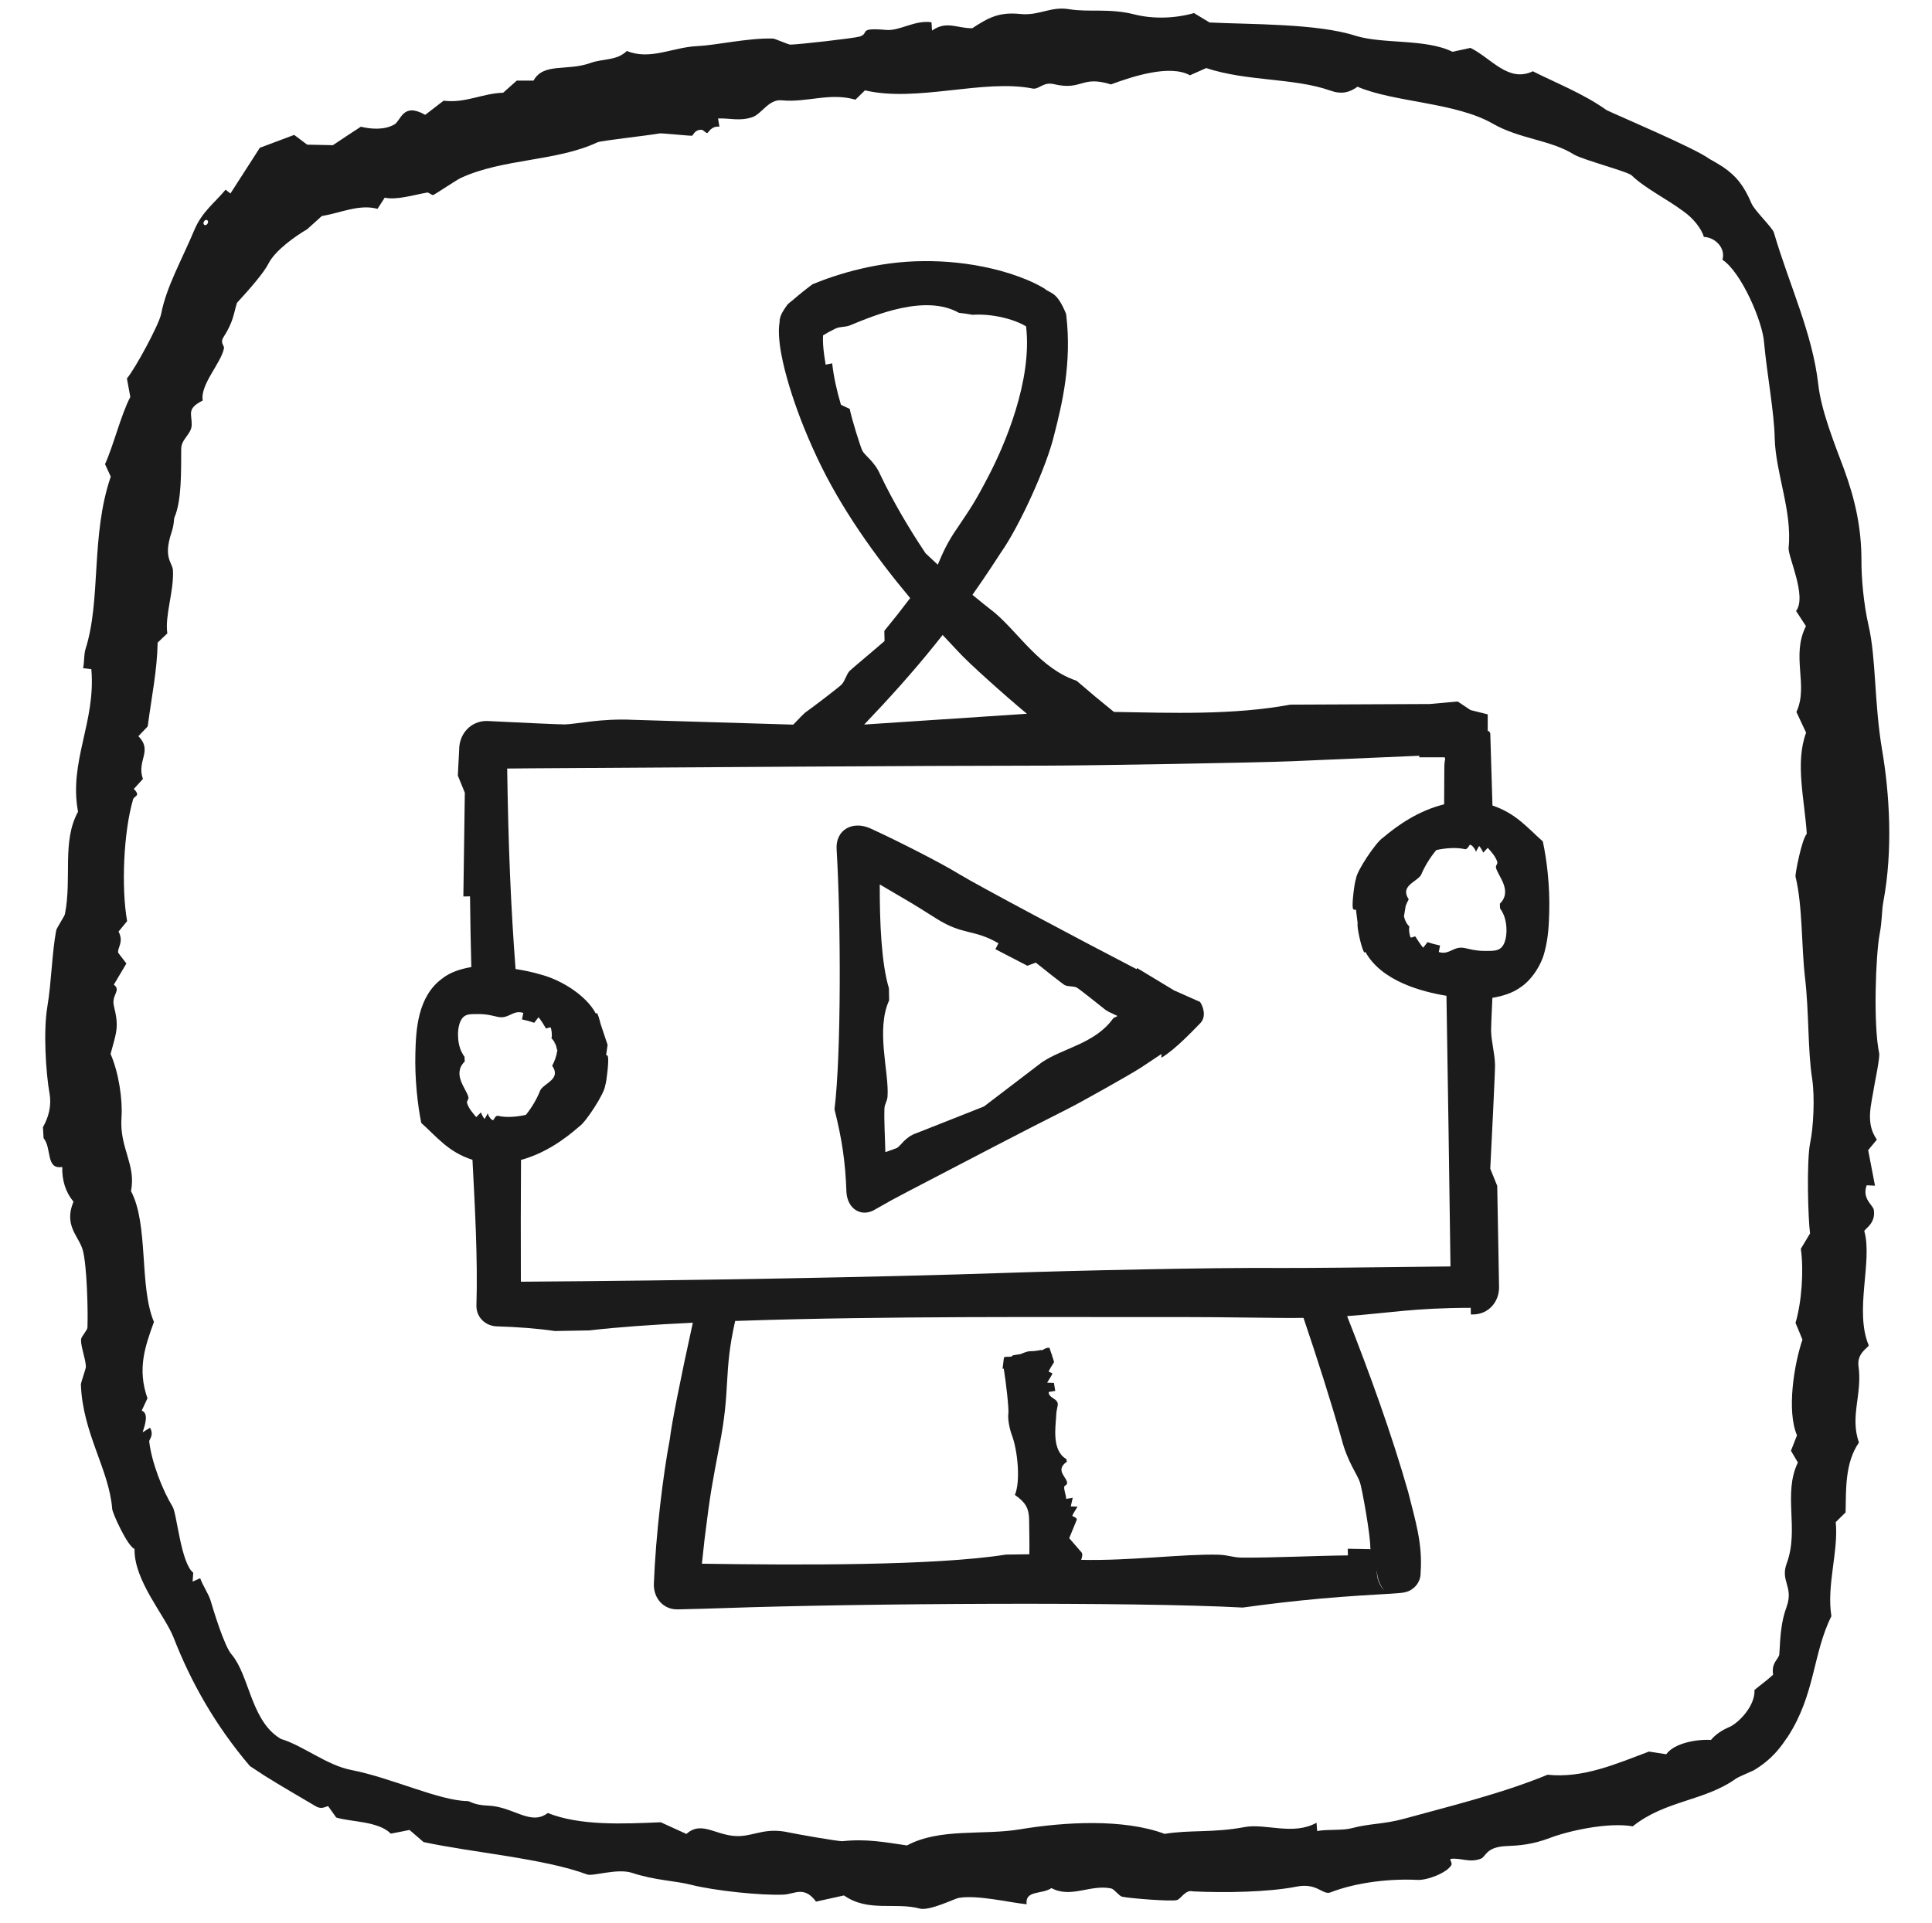
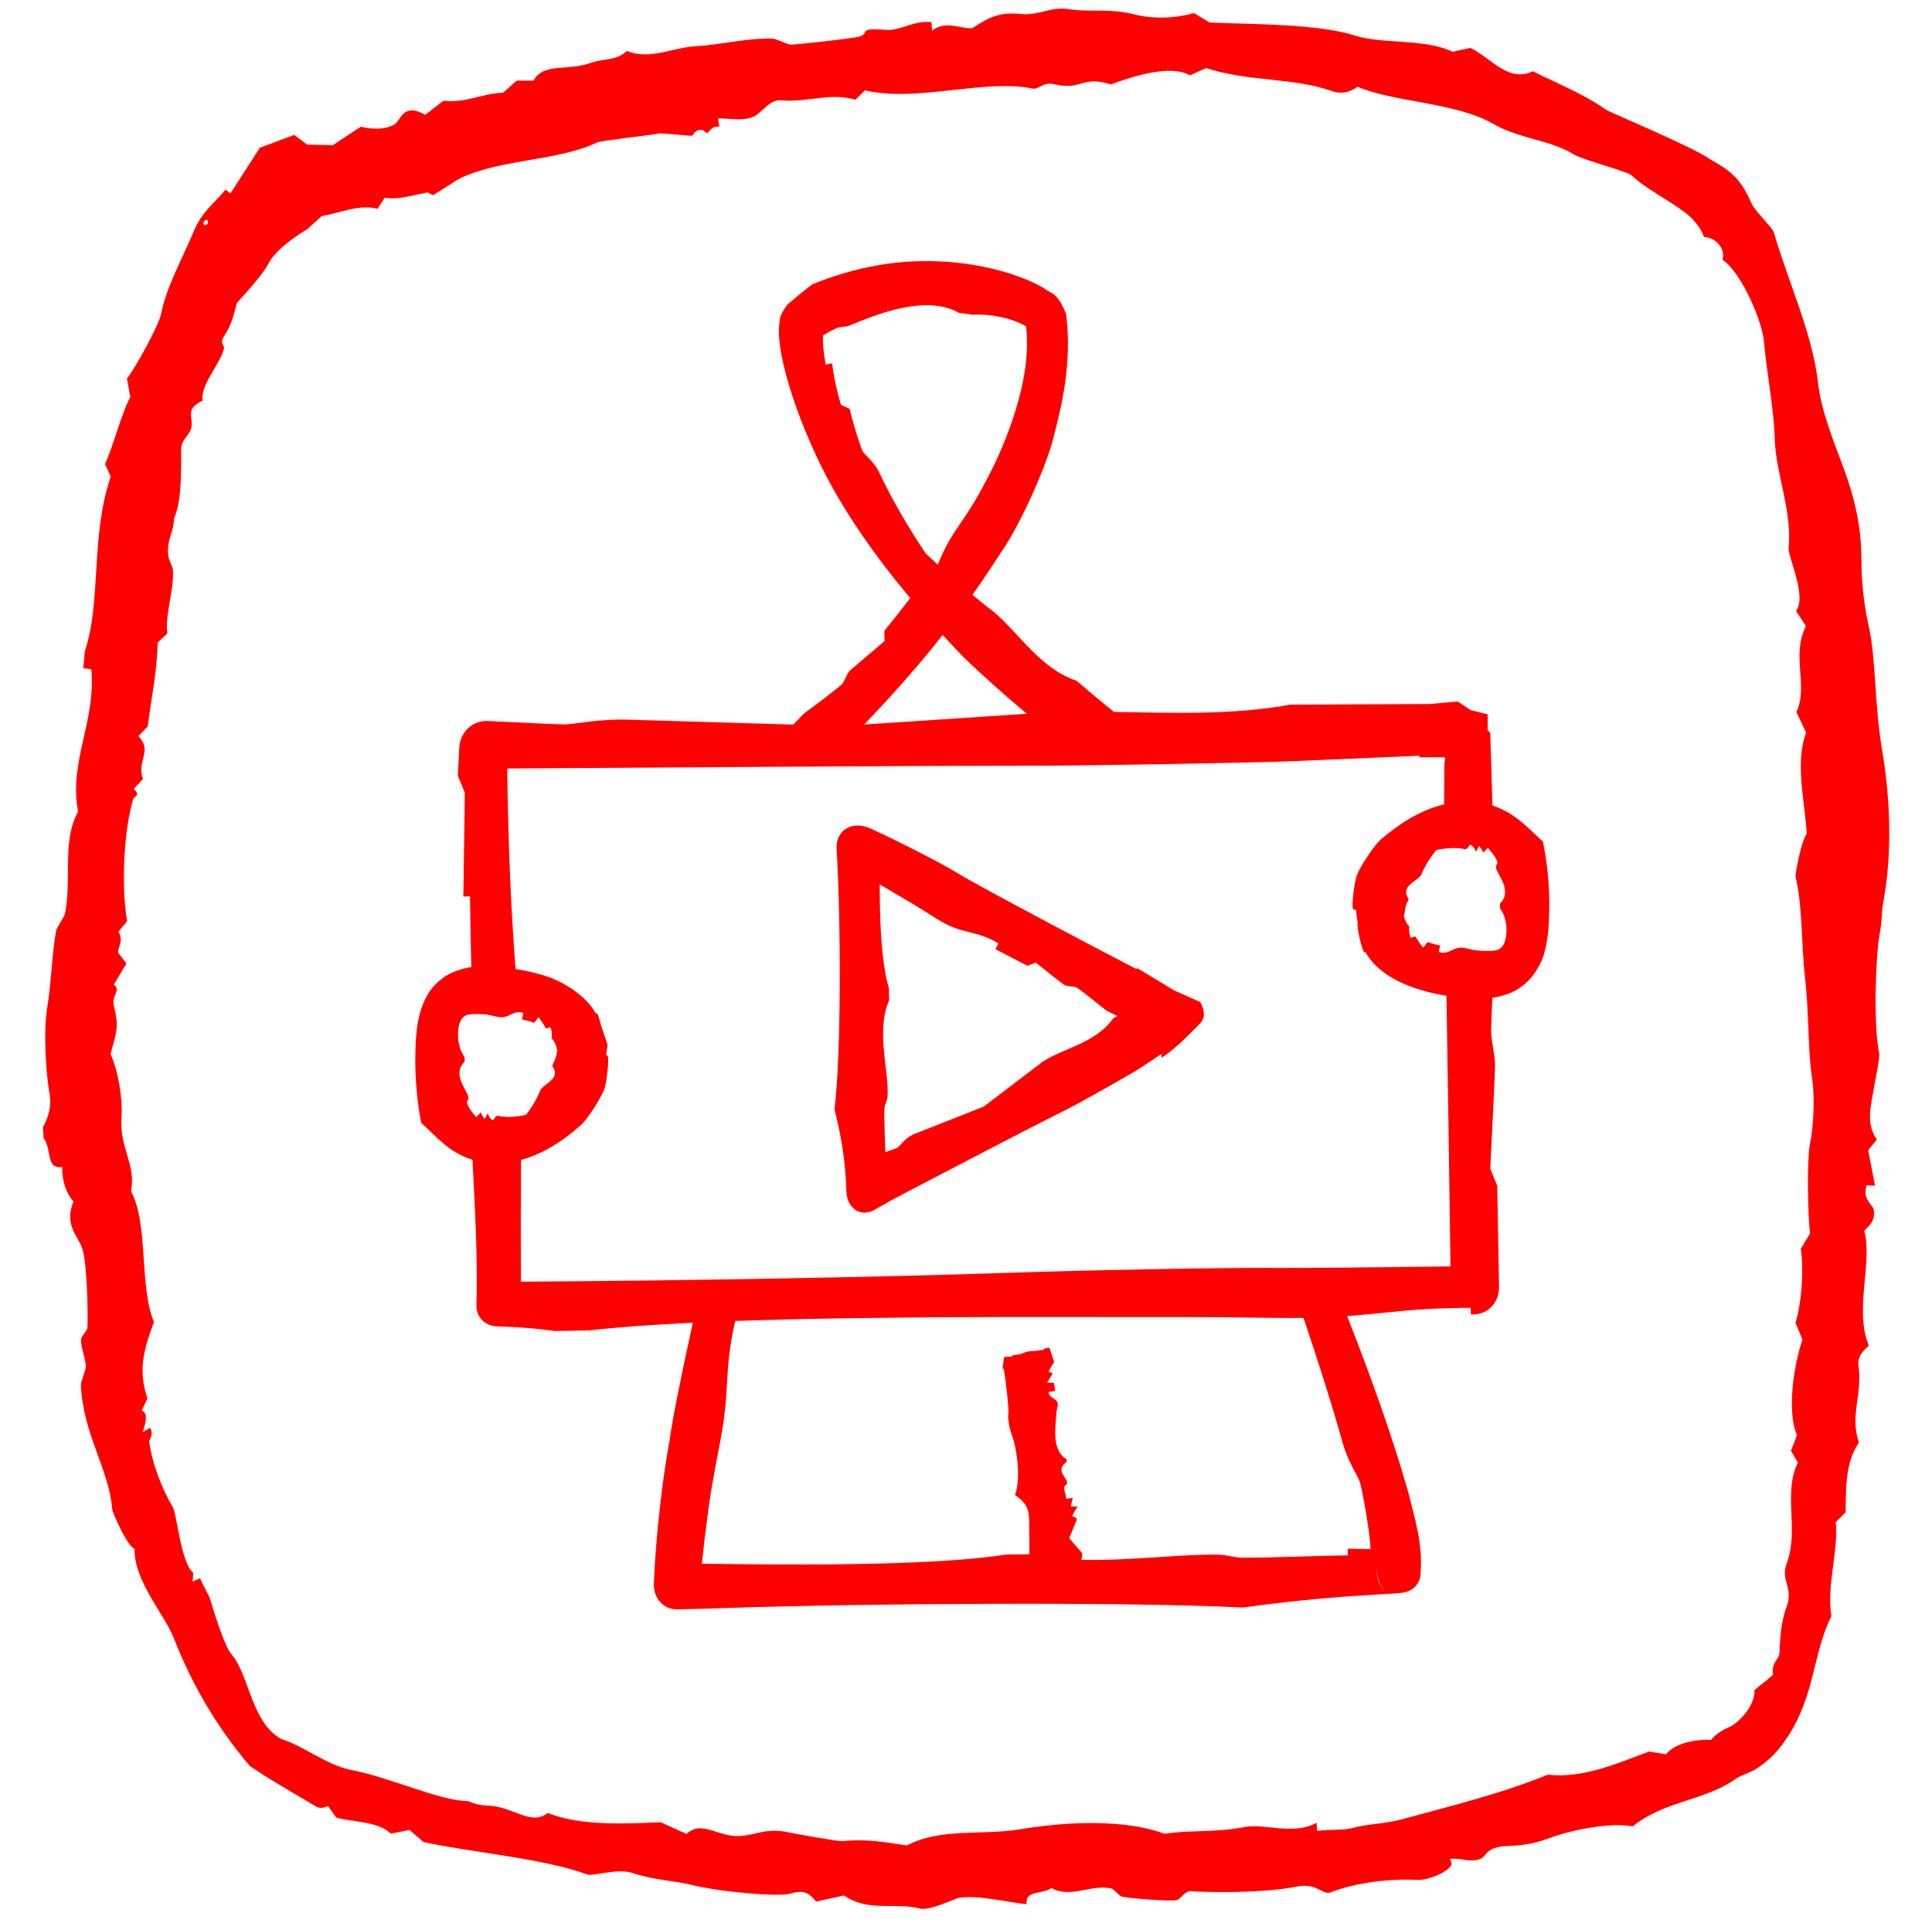
<svg xmlns="http://www.w3.org/2000/svg" width="225" height="224" fill="none" viewBox="0 0 225 224">
-   <g fill="#1b1b1b" fill-rule="evenodd" clip-rule="evenodd">
+   <g fill="red" fill-rule="evenodd" clip-rule="evenodd">
    <path d="M97.435 98.957c-.157-2.293 1.853-3.4 3.945-2.447l.457.212c2.532 1.167 7.593 3.704 9.932 5.144 1.941 1.196 14.433 7.843 20.592 11.029l.066-.126c.569.347 3.229 1.95 4.306 2.602l3.027 1.345c.333.5.8 1.7 0 2.5s-2.834 3-4.5 4v-.436c-1.005.666-2.03 1.345-2.355 1.563-1.092.731-7.093 4.096-8.523 4.813-5.234 2.624-12.34 6.36-18.647 9.64a86.112 86.112 0 0 0-3.755 2.058c-1.639 1.037-3.269-.009-3.402-1.945-.122-3.629-.545-6.309-1.394-9.679.797-6.436.745-21.995.25-30.273zm5.021 4.071c-.014 4.515.198 9.215 1.068 12.1l.025 1.399c-1.573 3.459.004 8.337-.186 11.192-.038.576-.345.888-.362 1.405-.05 1.51.071 3.374.106 5.088.699-.24 1.275-.442 1.367-.494.418-.238.947-1.277 2.243-1.712l7.878-3.114 6.734-5.139c2.457-1.671 6.249-2.185 8.333-5.152l.483-.248-.492-.232.003-.005a5.863 5.863 0 0 1-.874-.447c-.664-.54-3.139-2.499-3.367-2.618-.42-.216-1.003-.084-1.421-.299-.225-.116-2.706-2.079-3.368-2.618l-.978.366-3.725-1.929.357-.688c-2.878-1.675-4.104-.908-7.187-2.85-1.828-1.151-2.358-1.508-4.788-2.917-.53-.307-1.152-.676-1.849-1.088z" />
    <path d="M107.467 30.42c2.61-.034 5.359.235 8.072.877a26.28 26.28 0 0 1 4.058 1.297c.672.283 1.34.598 2.043 1.021.709.631 1.405.252 2.503 2.918.009.038.026.15.033.187.659 5.563-.484 10.328-1.389 13.866-.87 3.741-4.071 10.725-6.199 13.747-.476.727-1.666 2.588-3.337 4.96.862.713 1.734 1.414 2.617 2.103 2.82 2.409 5.317 6.514 9.511 7.906a167.642 167.642 0 0 0 4.346 3.63c6.657.112 13.826.39 20.553-.848l16.229-.073 3.253-.295 1.5 1 2 .5v1.97c.084-.08.181-.026.297.252l.255 8.398c2.731.912 4.063 2.587 5.862 4.178.461 2.087.837 5.191.748 8.229-.038 1.448-.1 2.96-.526 4.576-.37 1.591-1.557 3.401-2.88 4.231-.861.629-2.07 1.001-3.214 1.187-.09 1.939-.157 3.505-.152 3.793.026 1.358.436 2.665.461 4.022.014.734-.426 9.669-.556 12.087.27.666.541 1.327.811 2.001l.214 11.829c-.003 1.695-1.208 3.065-2.875 3.146l-.41.008-.014-.775c-6.634.007-9.678.624-14.399.964 2.617 6.644 5.169 13.665 7.117 20.497.796 3.226 1.696 5.947 1.446 9.362a2.273 2.273 0 0 1-.741 1.75c-.538.452-.72.437-.872.504-.274.083-.361.086-.469.104-.265.035-.184.024-.27.034-.111.011-.229.021-.36.032-.306.023-.464.035-.672.049-.414.027-.909.054-1.264.077-.846.049-1.597.095-2.404.146-1.554.101-3.06.215-4.539.348a189.95 189.95 0 0 0-9.123 1.049c-12.918-.69-44.445-.494-60.473.064-1.444.051-3.369.103-5.273.147-1.69.067-2.878-1.268-2.838-2.959.216-5.743 1.096-12.892 1.854-16.828.202-1.777 1.242-7.055 2.686-13.604-4.598.219-8.735.509-12.05.895l-4.026.072c-2.064-.304-4.31-.468-6.648-.539-1.377-.002-2.48-1.013-2.479-2.39.17-5.566-.186-11.648-.46-17.014-2.87-.931-4.145-2.682-5.963-4.294-.422-2.072-.772-5.151-.685-8.165.068-2.637.239-6.586 3.164-8.689.882-.703 2.16-1.111 3.35-1.306a497.498 497.498 0 0 1-.152-8.238l-.775.014.17-12.087c-.27-.666-.543-1.332-.814-1.997.035-.642.092-1.744.156-3.03.002-1.85 1.362-3.333 3.212-3.33 3.56.177 8.531.412 9.066.402 1.384-.027 4.17-.722 8.04-.533l18.586.557c.17-.175.342-.35.515-.53l.003.004c.241-.274.528-.569.884-.885.86-.592 4.044-3.042 4.236-3.266.417-.449.53-1.142.927-1.58.217-.219 3.273-2.774 4.07-3.482a65.768 65.768 0 0 0-.026-1.184 110.703 110.703 0 0 0 3.01-3.818c-4.005-4.783-8.081-10.46-10.848-16.382-1.473-3.145-2.466-5.81-3.228-8.31-.383-1.277-.705-2.498-.945-3.801a15.928 15.928 0 0 1-.255-2.076 8.18 8.18 0 0 1 .02-1.251c.15-.56-.21-.783.982-2.391.092-.104.41-.351.522-.433a40.374 40.374 0 0 1 2.377-1.913c2.981-1.228 7.598-2.652 12.844-2.694zm52.97 152.143c-.329 1.175.378 2.364.775 2.682-.529-.54-.967-1.756-.816-2.497.018-.049.035-.123.049-.213l-.008.028zm-27.395-29.136c-9.926.015-30.074-.133-46.624.426l-.002.009-.039-.008-.76.025c-1.398 6.174-.488 7.84-1.862 14.67-.774 4.101-1.037 5.305-1.694 10.69-.1.863-.21 1.843-.318 2.917 11.183.168 27.129.247 35.41-1.063l2.725-.038c.025-1.221-.013-2.67-.026-3.986-.014-1.392-.438-2.077-1.658-2.925.682-1.61.313-5.222-.354-6.974-.228-.599-.508-1.848-.407-2.49.083-.534-.279-3.709-.536-5.252l-.139.022c.024-.179.128-1.087.153-1.264.039-.278.951.006.99-.272.012-.056.885-.148.944-.172 1.221-.52.971-.24 2.014-.416.089.031.251-.087.351-.056.293.091.419-.294 1.006-.275l.262.789.111-.022c-.036.026-.067.052-.095.075l.213.641-.006.001a.31.31 0 0 1 .041.218c-.141.216-.622 1.002-.613 1.059.019.104.415.144.434.248.01.056-.471.845-.613 1.06l.791.03.153.933-.765.125c-.04.767 1.214.731 1.045 1.588-.101.509-.15.662-.18 1.308-.051 1.124-.533 3.944 1.198 4.919l.051.311c-1.489 1.028.159 1.88.026 2.553-.028.136-.326.255-.333.374-.027.432.219.945.229 1.401l.766-.125-.23.996.79.03c-.141.215-.622 1.003-.612 1.059.019.107.691.219.484.56l-.842 2.056 1.454 1.679c.136.24.028.541-.058.846 5.674.131 11.866-.704 15.962-.6 1.141.028 1.692.331 2.749.338 3.653.031 8.441-.219 12.351-.256l-.02-.776c.827.021 1.794.037 2.702.05l-.077-.083c.065-1.37-1.008-7.222-1.209-7.716-.275-.853-1.464-2.415-2.116-4.973-1.334-4.708-2.861-9.453-4.454-14.172-.824.01-1.705.015-2.655.005-6.201-.07-8.027-.11-16.108-.097zm17.355-64.75c-3.77.169-23.581.505-28.181.51-16.839.014-39.944.192-60.4.316-.939.006-1.856.016-2.75.023.135 9.204.43 16.158.976 23.356.86.131 1.91.333 3.031.671 2.376.642 5.228 2.442 6.32 4.52l.124-.072c.129.179.287.691.425 1.266l.818 2.449-.171 1.193c.12 0 .208.06.222.258.097.468-.165 2.864-.334 3.296-.056.881-2.248 4.256-2.998 4.745-1.72 1.505-3.987 3.138-6.802 3.912-.03 4.332-.035 9.129-.017 14.186 19.698-.126 42.076-.536 56.182-1.017 8.014-.273 24.313-.644 32.203-.583 2.543.019 10.242-.057 19.878-.178-.135-10.193-.309-21.773-.469-31.529-2.808-.461-7.544-1.677-9.438-5.108a5.005 5.005 0 0 0-.123.074c-.336-.441-.89-2.964-.784-3.408l.002-.024-.197-1.576c-.193.05-.354.038-.372-.241-.098-.478.194-2.913.374-3.349.07-.897 2.345-4.274 3.108-4.755 1.812-1.538 4.212-3.19 7.16-3.916.008-1.873.016-3.417.02-4.096.004-.635.04-.964.097-1.099l-.041-.285h-3l.059-.18c-3.237.14-12.918.553-14.922.642zm-89.45 29.316c-1.272-.401-1.697.804-3.07.441a15.36 15.36 0 0 0-.804-.178 7.377 7.377 0 0 0-1.299-.128c-.84.025-1.558-.109-2.015.596-.544.815-.577 2.669.004 3.828a3 3 0 0 0 .332.545c.008.186.017.368.03.553-1.557 1.533.303 3.299.434 4.214.024.202-.223.425-.174.603.18.661.741 1.258 1.075 1.666l.549-.549c.117.299.245.548.428.767.14-.222.264-.452.372-.689-.008.154.232.628.484.777a.306.306 0 0 0 .11.06c.135-.013.268-.663.686-.496.887.191 2.033.117 3.161-.135a11.27 11.27 0 0 0 1.682-2.881c.471-.832 2.462-1.29 1.372-2.839a5.175 5.175 0 0 0 .596-1.77l.027-.005.004-.039c-.018-.003-.037-.005-.055-.01a2.881 2.881 0 0 0-.241-.804l-.11.033c.033-.027.063-.052.088-.076a1.991 1.991 0 0 0-.303-.438l.005-.003a.19.19 0 0 1-.094-.137c.116-.188-.003-1.148-.106-1.205-.11-.081-.434.162-.54.095-.022-.041-.6-1.022-.863-1.289-.171.211-.337.426-.497.644a10.903 10.903 0 0 0-1.425-.392l.157-.759zm110.275-19.596c-.142.01-.29.665-.723.5-.916-.19-2.08-.122-3.228.124-.753.91-1.357 1.9-1.769 2.889-.497.836-2.509 1.279-1.442 2.851-.139.25-.256.501-.351.754l-.203 1.22c.052.247.125.459.213.634l.109-.034a1.52 1.52 0 0 0-.088.076c.089.168.191.305.307.428l-.005.003a.198.198 0 0 1 .099.137c-.114.191.039 1.163.145 1.219.114.082.439-.164.55-.096.021.037.642 1.028.914 1.295.171-.213.337-.429.497-.647.457.157.95.287 1.464.391l-.153.76c1.298.401 1.726-.805 3.13-.44.359.086.619.143.874.189.352.061.715.111 1.285.124.871-.011 1.714.085 2.162-.591.562-.789.6-2.68.002-3.842a2.947 2.947 0 0 0-.309-.505 20.7 20.7 0 0 0-.031-.559c1.557-1.547-.314-3.329-.457-4.245-.027-.203.217-.428.165-.607-.189-.663-.763-1.255-1.111-1.661l-.538.56a2.61 2.61 0 0 0-.471-.775 5.857 5.857 0 0 0-.37.69c-.005-.156-.281-.627-.546-.778a.365.365 0 0 0-.121-.064zm-62.3-23.355c-2.594 3.246-5.602 6.566-8.279 9.361l18.951-1.256c-2.564-2.124-6.939-6.044-8.053-7.302-.572-.596-1.16-1.224-1.763-1.877-.28.356-.565.715-.856 1.074zm2.754-38.602c-3.918-2.21-9.802.27-12.72 1.476-.632.226-1.084.098-1.645.357-.472.22-.963.489-1.462.793 0 .006 0 .011.003.016-.021.31-.016.68.008 1.072.048.756.168 1.572.293 2.322l.761-.15c.181 1.59.541 3.204 1.024 4.83.34.162.68.32 1.025.48.162.984 1.309 4.648 1.49 4.91.298.542 1.423 1.244 2.072 2.77 1.497 3.122 3.292 6.182 5.269 9.14.468.447.942.887 1.418 1.324.535-1.25 1.058-2.543 2.363-4.401 1.502-2.244 1.963-2.869 3.566-5.962 1.796-3.429 5.113-11.07 4.355-17.402l-.017-.006a6.138 6.138 0 0 0-.776-.4 11.292 11.292 0 0 0-1.888-.617c-1.277-.3-2.512-.39-3.544-.322a25.335 25.335 0 0 0-1.595-.23z" />
    <path d="M118.827 1.63c2.191.225 3.546-.92 5.674-.559 2.249.38 4.688-.132 7.581.601 2.151.549 4.689.499 6.971-.148.61.362 1.215.727 1.813 1.095 4.75.235 12.557.107 16.986 1.544 3.209 1.001 8.164.32 11.304 1.87a170.65 170.65 0 0 1 2.094-.454c2.451 1.216 4.415 4.085 7.265 2.723 2.38 1.228 5.87 2.578 8.578 4.522 1.077.537 10.343 4.448 11.979 5.683a25.83 25.83 0 0 1 1.59.944c1.499 1.026 2.416 2.116 3.333 4.282.389.847 2.471 2.844 2.592 3.362 1.822 6.199 4.485 11.69 5.169 17.687.333 3.001 1.814 6.715 2.979 9.82 1.309 3.558 2.05 6.886 2.048 10.68-.011 2.045.253 5.07.826 7.568.895 3.87.647 8.969 1.577 14.495.862 5.054 1.284 11.653.149 17.688-.21 1.12-.128 2.215-.435 3.79-.454 2.417-.757 10.518-.053 13.865.105.484-.495 3.339-.562 3.763-.347 2.233-1.083 4.36.296 6.304-.337.402-.676.815-1.015 1.225.27 1.384.535 2.764.794 4.138l-.966-.045c-.58 1.576.734 2.293.829 2.86.26 1.593-1.09 2.226-1.105 2.483.985 3.491-1.184 9.274.513 13.303-.027.263-1.406.888-1.19 2.442.464 3.253-1.03 5.806.049 8.881-1.634 2.367-1.495 5.44-1.553 8.139-.382.381-.765.757-1.148 1.128.336 3.417-1.08 7.295-.506 10.962-2.191 4.387-1.862 9.095-5.098 14.068-.296.325-1.264 2.248-3.797 3.797l-.165.097c-.962.434-1.84.804-2.044.952-3.677 2.64-8.221 2.517-12.029 5.563-2.887-.503-7.482.528-9.649 1.353-2.095.805-3.718.891-5.027.946-2.454.096-2.401 1.235-3.016 1.474-1.363.513-2.331-.142-3.534.025-.107.106.235.47.098.719-.503.896-2.812 1.793-3.975 1.725-2.947-.153-6.946.221-10.16 1.475-.887.256-1.531-1.159-3.887-.693-3.249.647-8.351.735-12.065.555-.886-.249-1.409.903-1.887 1.017-.712.176-5.486-.206-6.362-.394-.349-.071-.922-.889-1.27-.963-2.431-.508-4.688 1.186-6.964-.045-1.11.77-3.094.209-2.891 1.883-2.105-.207-5.672-1.111-7.923-.738-.433.075-3.388 1.543-4.519 1.241-2.897-.769-6 .449-8.83-1.528-1.086.243-2.171.482-3.255.717-1.386-1.876-2.504-.868-3.767-.814-2.552.122-8.068-.45-10.772-1.143-2.007-.502-4.153-.497-6.908-1.397-1.705-.552-4.565.44-5.202.195-4.996-1.867-13.474-2.565-19.058-3.778-.555-.468-1.1-.938-1.637-1.409-.708.151-1.453.289-2.174.428-1.495-1.481-4.623-1.338-6.363-1.879-.323-.444-.612-.879-.947-1.332-.51.183-.857.361-1.456.011-1.975-1.172-4.062-2.372-5.96-3.562l-1.694-1.114c-3.987-4.706-6.82-9.664-8.899-15.01-1.02-2.57-4.606-6.586-4.529-10.279-.824-.308-2.577-4.179-2.603-4.667-.351-4.581-3.43-8.768-3.646-14.473-.01-.222.588-1.855.584-2.077-.023-.936-.602-2.321-.567-3.173.014-.355.727-1.048.748-1.408.075-1.734-.043-7.212-.55-9.031-.469-1.629-2.235-2.833-1.076-5.623-.916-1.092-1.345-2.473-1.31-4.041-1.946.318-1.188-2.157-2.172-3.359-.026-.425-.052-.851-.076-1.277.642-1.127 1.021-2.476.775-3.88-.44-2.463-.744-7.34-.256-10.18.478-2.863.527-6.215 1.028-8.883.04-.217.971-1.658 1.015-1.873.836-4.313-.373-8.443 1.525-11.931-1.093-5.865 2.094-10.45 1.55-16.604l-.961-.118c.156-.695.088-1.612.28-2.216 1.847-5.771.585-13.215 2.944-20.098l-.67-1.454c.93-2.005 1.897-5.858 2.947-7.826a261.37 261.37 0 0 1-.397-2.154c.95-1.112 3.73-6.254 3.984-7.503.61-3.172 2.335-6.142 3.892-9.847.909-2.102 2.309-3.075 3.617-4.64l.563.442 3.424-5.324 4-1.5 1.512 1.134c.999.015 1.996.036 2.995.062a251.93 251.93 0 0 1 3.257-2.15c1.17.281 2.724.41 3.897-.259.8-.456.969-2.62 3.6-1.124.708-.552 1.424-1.103 2.141-1.65 2.542.322 4.496-.853 6.938-.928.526-.473 1.054-.945 1.585-1.414.65 0 1.3 0 1.949.006 1.158-2.129 3.885-1.068 6.64-2.06 1.452-.522 3.05-.244 4.228-1.395 2.747 1.116 5.298-.44 8.238-.569 2.211-.102 5.845-.959 8.786-.878.221.005 1.782.699 1.997.707.826.01 7.414-.74 8.085-.936 1.238-.393-.314-1.073 3.084-.776 1.596.145 3.322-1.176 5.287-.894l.065.966c1.711-1.186 2.901-.248 4.685-.27 1.855-1.207 3.076-1.915 5.598-1.658zm19.757 7.14c-2.341-1.293-6.678.128-9.201 1.063-3.521-1.092-3.299.772-6.687-.038-1.199-.278-1.721.66-2.427.52-5.706-1.149-13.478 1.639-19.535.21-.371.36-.741.723-1.11 1.086-3.007-.87-5.648.366-8.6.073-1.5-.146-2.325 1.603-3.412 1.967-1.5.501-2.673.084-3.988.152l.161.954c-.956-.106-1.284.711-1.41.734-.193.034-.425-.361-.68-.372-.81-.032-.955.663-1.106.692-.2.03-3.56-.316-3.766-.27-1.338.245-6.871.847-7.245 1.038-4.79 2.246-10.974 1.87-15.911 4.15-.436.195-3.014 1.92-3.207 1.985-.192.06-.492-.32-.724-.28-1.549.263-3.543.906-4.93.588-.282.435-.562.87-.84 1.307-2.12-.579-4.297.475-6.49.841l-1.716 1.546c-1.167.667-3.7 2.4-4.5 4-.51 1.018-2.125 2.897-3.661 4.56-.381 1.166-.37 2.14-1.57 3.996-.427.65.097 1.016.06 1.254-.272 1.697-2.815 4.274-2.476 6.128-1.888.96-1.273 1.517-1.285 2.81-.014 1.137-1.221 1.65-1.225 2.828-.021 2.552.08 5.97-.791 7.995-.078.18-.008.753-.351 1.782-.985 2.99.137 3.422.182 4.406.116 2.419-.963 5.24-.656 7.307-.376.355-.751.713-1.127 1.073-.068 3.273-.656 6.006-1.16 9.768-.362.376-.725.765-1.085 1.136 1.718 1.737-.239 2.834.53 4.983-.354.384-.708.771-1.061 1.16.854.876.04.769-.09 1.229-1.107 3.81-1.382 10.253-.69 14.173-.332.402-.665.807-.996 1.213.645 1.261-.163 1.874-.042 2.474.317.417.635.833.954 1.247-.492.818-.98 1.641-1.464 2.467.898.67-.307 1.19.009 2.48.626 2.528.287 3.041-.387 5.589.958 2.198 1.418 5.357 1.271 7.388-.261 3.58 1.735 5.517 1.103 8.583 2.082 3.905.929 11.087 2.676 15.246-1.059 2.911-1.949 5.493-.755 8.899-.225.476-.449.953-.67 1.43.833.311.408 1.606.104 2.529.289-.178.579-.354.868-.531.492.892-.124 1.362-.097 1.603.287 2.472 1.582 5.739 2.732 7.61.504.879.954 6.53 2.395 7.679a96.88 96.88 0 0 0-.074 1.033l.884-.395c.282.81.912 1.725 1.183 2.517.303 1.03 1.63 5.449 2.483 6.374 1.986 2.336 2.215 7.3 5.278 9.531l.449.296.056.017c2.555.777 5.328 3.075 8.177 3.609 4.642.906 10.235 3.575 13.477 3.614.36.002.677.462 2.46.534 2.928.118 4.914 2.393 6.916.857 3.747 1.496 8.757 1.271 13.156 1.077.986.458 1.982.913 2.989 1.364 1.868-1.678 3.57.395 6.29.241 1.805-.106 3.008-1.009 5.702-.406.434.104 5.747 1.057 6.196 1.004 2.814-.292 4.875.118 7.5.498 3.849-2.066 8.845-1.151 13.194-1.884 5.144-.853 12.028-1.252 16.809.535 3.001-.489 5.652-.097 9.314-.79 2.421-.46 5.677 1.014 8.378-.506l.073.966c1.209-.225 2.928-.035 4.04-.332 2.152-.578 3.614-.421 6.145-1.114 4.919-1.358 11.346-2.916 16.649-5.112 4.134.437 7.956-1.253 11.805-2.697.676.11 1.347.214 2.015.312.953-1.328 3.626-1.769 5.21-1.667.581-.699 1.334-1.152 2.139-1.515l-.09.054c1.037-.4 3.115-2.427 3.018-4.36.766-.636 1.443-1.108 2.172-1.781-.244-1.434.693-1.828.723-2.404.12-2.23.21-3.775.857-5.536.825-2.345-.785-2.956.013-5.057 1.458-3.972-.48-8.043 1.289-11.722a715.8 715.8 0 0 1-.806-1.366c.237-.603.474-1.231.703-1.8-1.213-2.831-.352-8.237.635-11.143-.268-.648-.534-1.327-.808-1.947.717-2.401.984-6.151.618-8.632.36-.595.719-1.195 1.077-1.797-.226-1.582-.43-8.393.018-10.586.368-1.701.557-5.314.224-7.442-.52-3.307-.353-7.73-.832-11.788-.428-3.67-.264-8.281-1.102-11.743-.063-.284.711-4.322 1.31-4.993-.249-3.967-1.386-8.262-.078-11.78-.374-.808-.75-1.612-1.129-2.41 1.438-3.073-.657-6.515 1.111-10-.38-.574-.766-1.182-1.151-1.765 1.292-1.7-.955-6.325-.871-7.356.441-4.286-1.514-8.671-1.619-12.811-.063-3.035-.891-7.36-1.232-11.053-.142-2.42-2.643-8.247-4.855-9.694.405-1.352-.839-2.619-2.165-2.66-.269-1.003-1.306-2.236-2.352-2.963-1.963-1.468-4.503-2.706-6.04-4.193-.358-.426-5.611-1.797-6.706-2.428-2.738-1.73-6.291-1.792-9.477-3.607-4.297-2.489-11.526-2.482-15.76-4.306-.94.687-1.885.91-3.165.45-4.258-1.503-9.646-1.041-14.454-2.622-.63.277-1.26.558-1.89.84zM24.173 26.046c.219-.366-.193-.62-.416-.248-.222.375.197.617.416.248z" />
  </g>
</svg>
